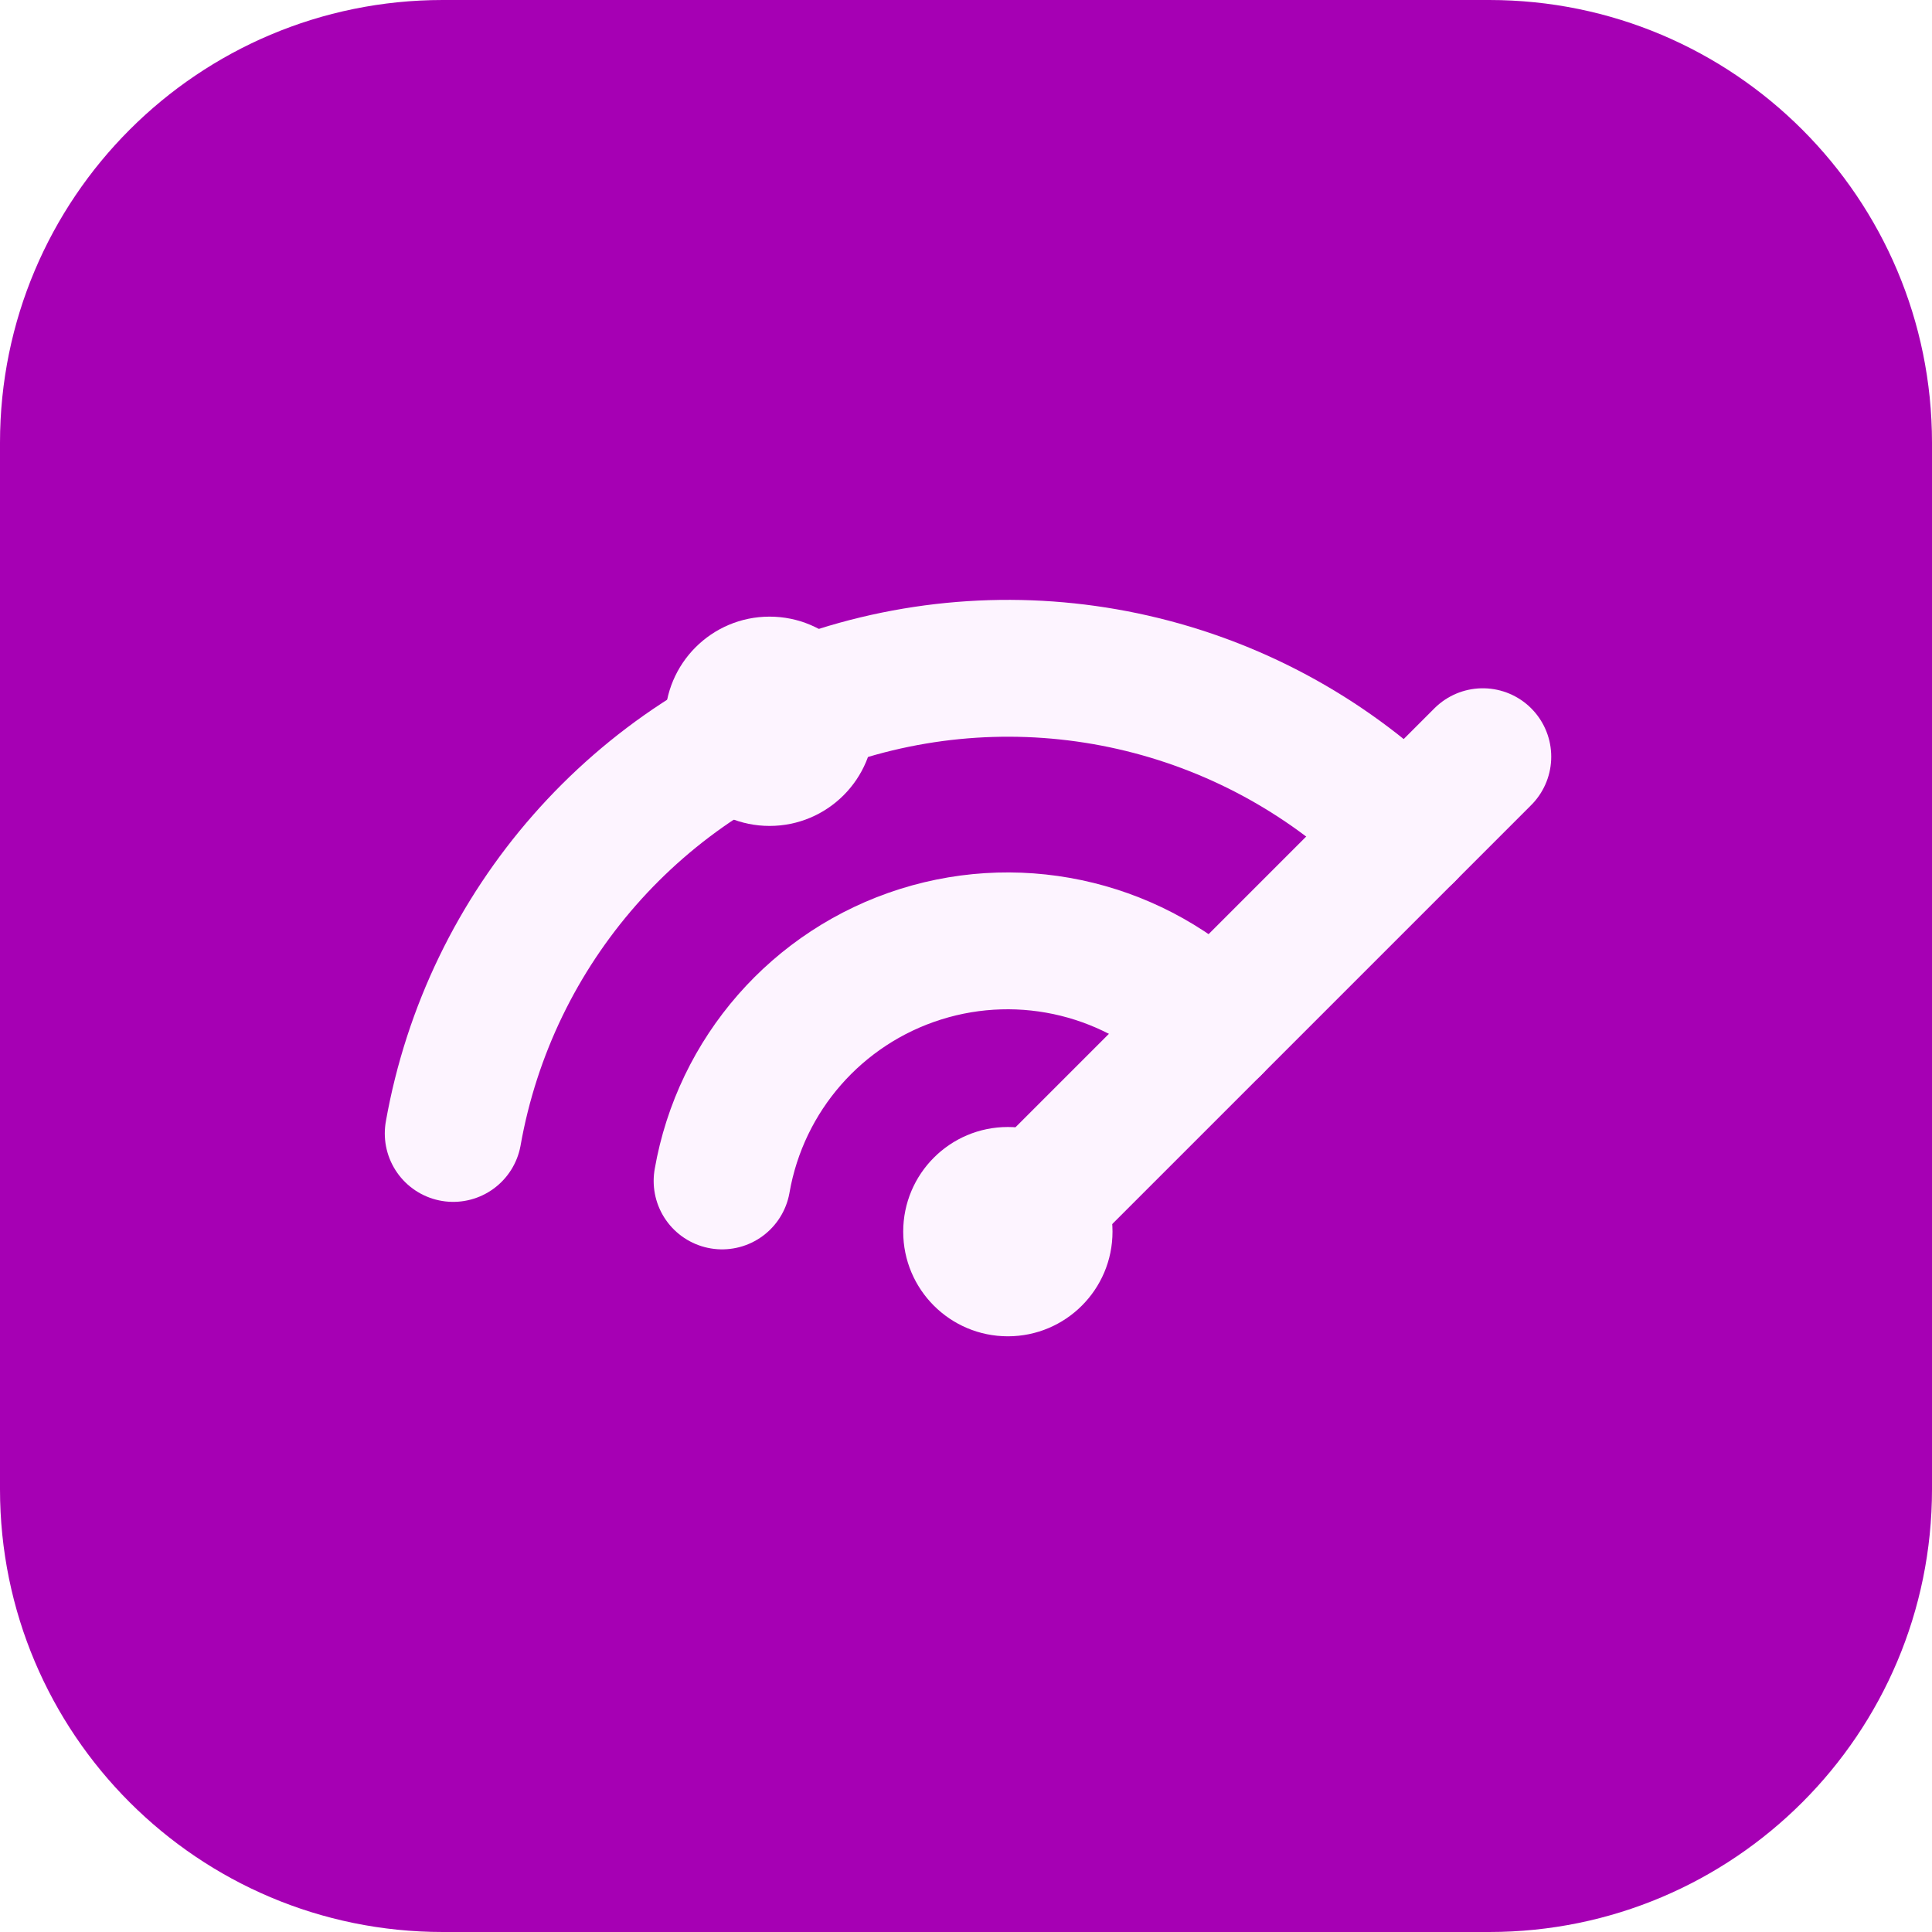
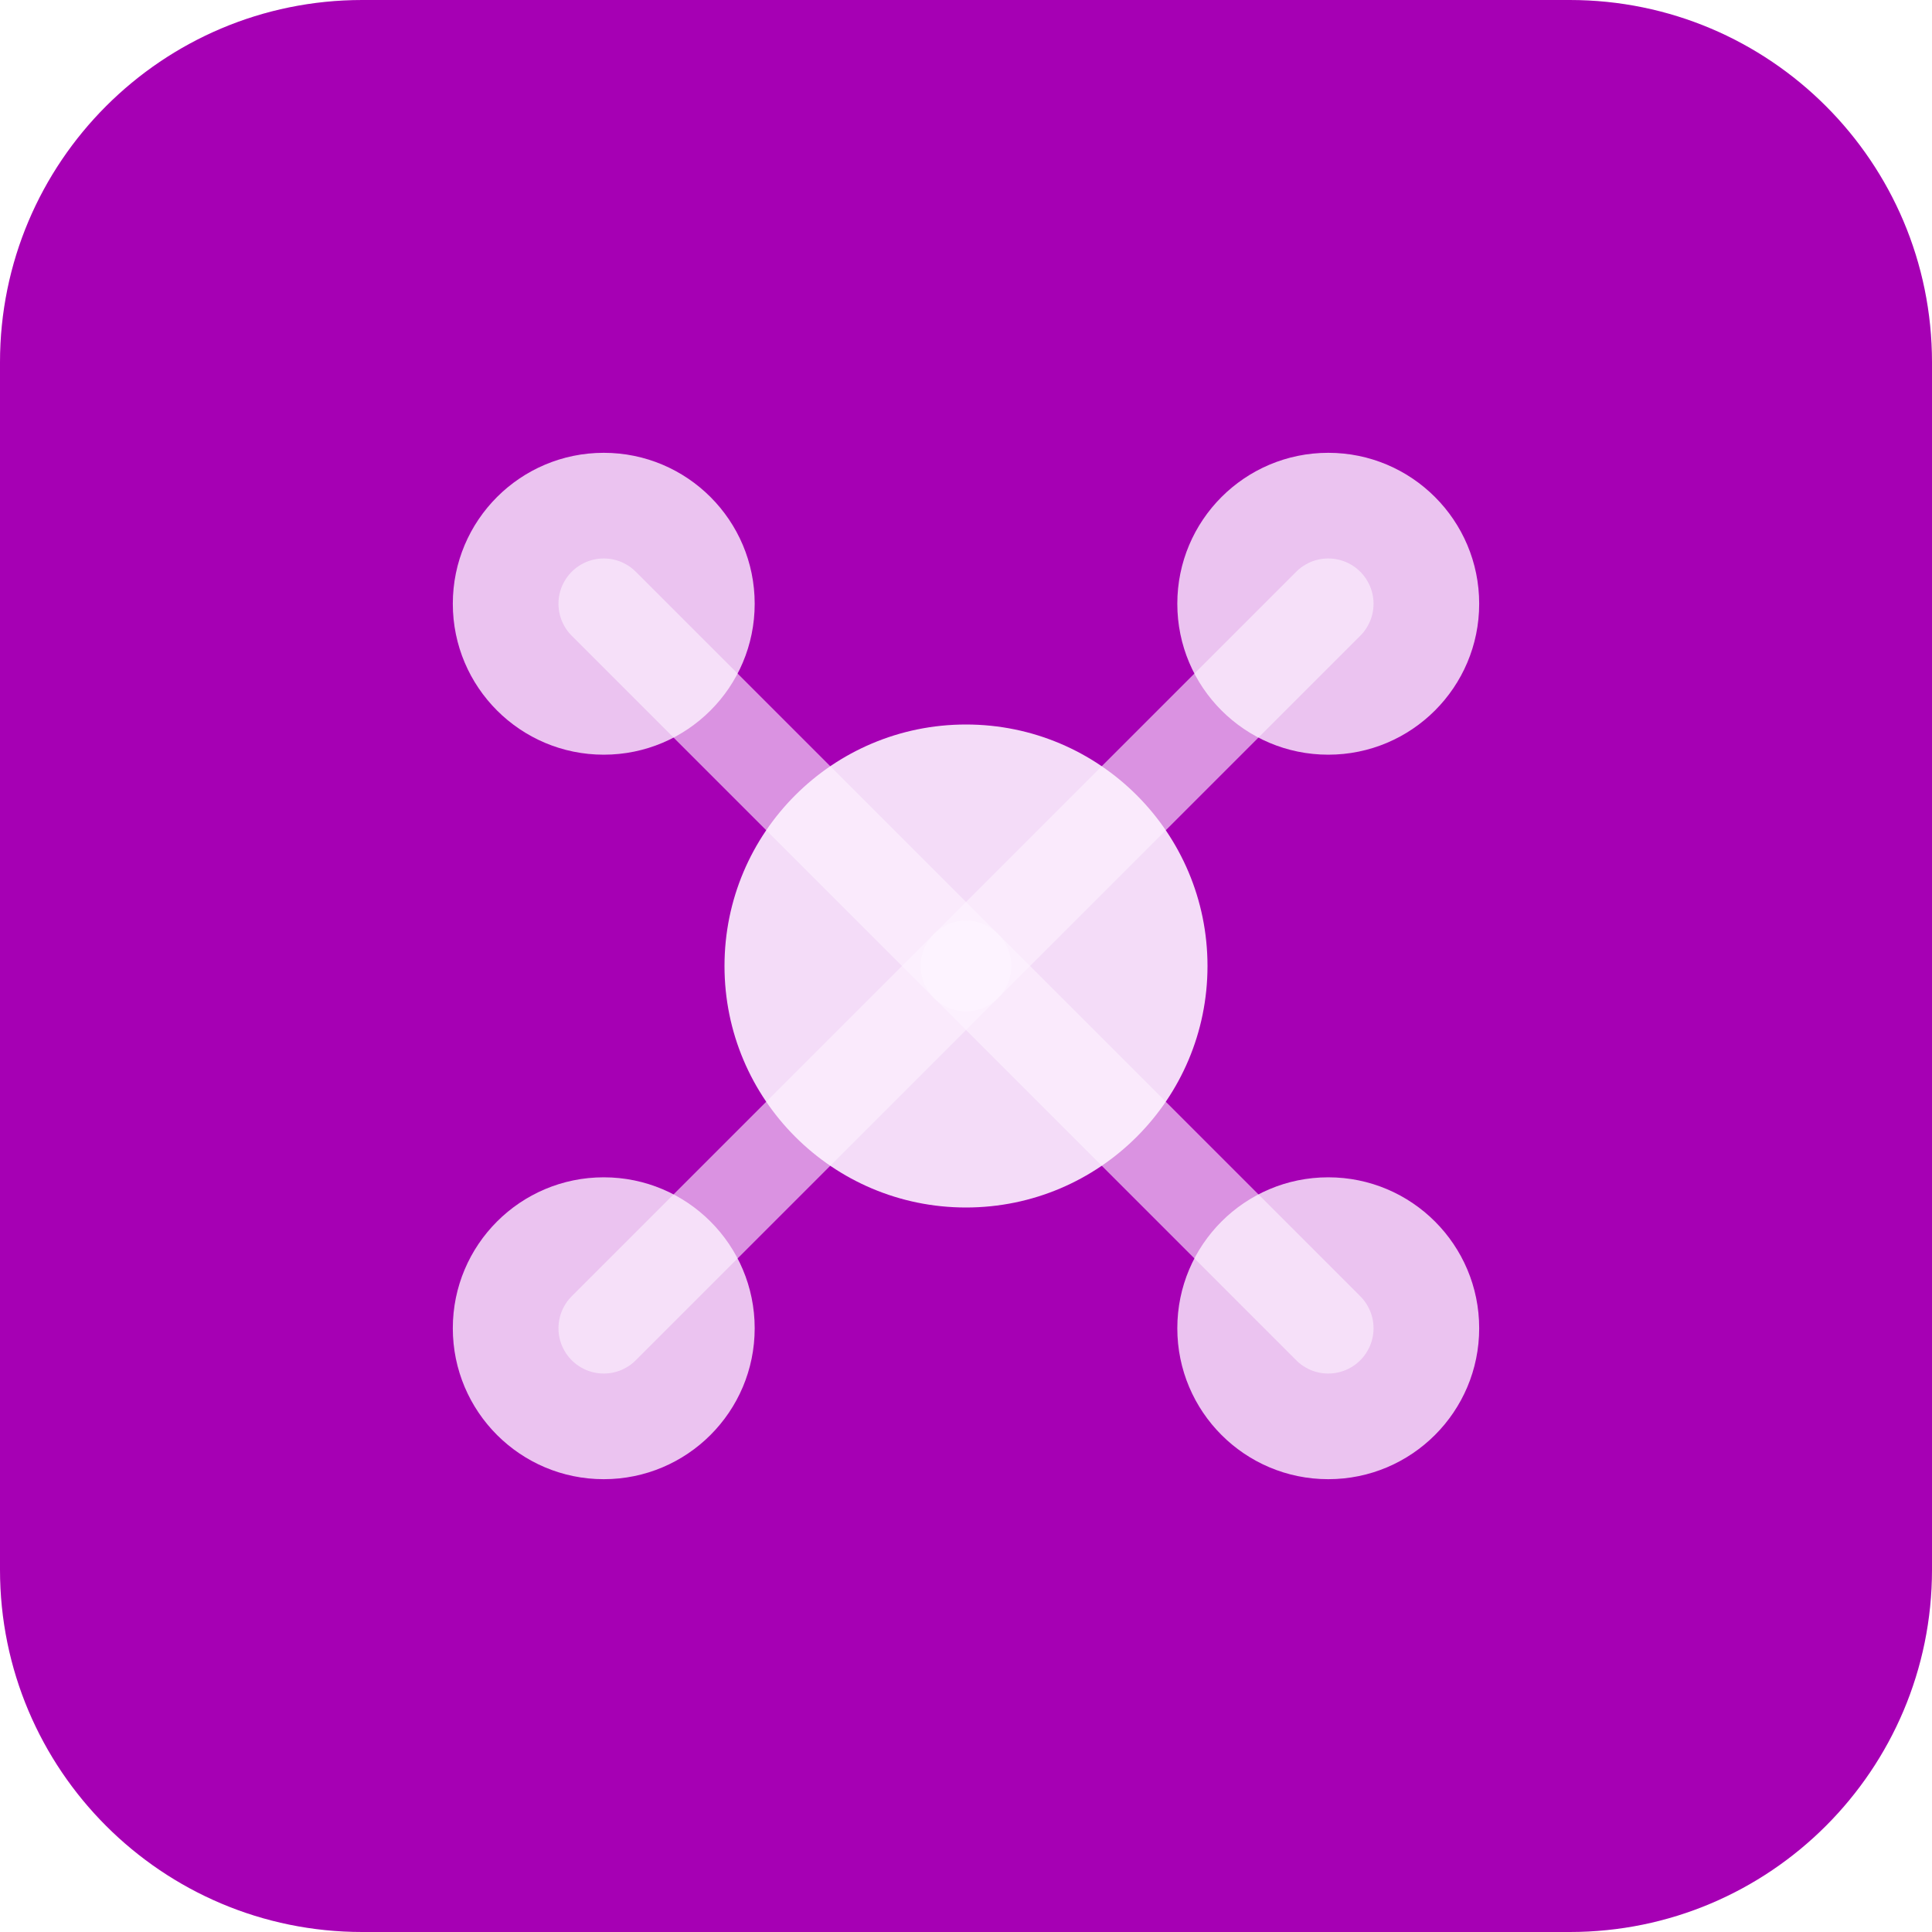
- <svg xmlns="http://www.w3.org/2000/svg" viewBox="0 0 24 24" width="24" height="24">
-   <rect width="24" height="24" rx="5.5" fill="#a600b4" />
-   <g transform="translate(0.52 3.3)">
-     <g fill="none" stroke="#fdf4ff" stroke-width="1.7" stroke-linecap="round">
-       <path d="M12 12 17.9 6.1" />
-       <path d="M14.55 9.45A3.6 3.6 0 0 0 8.45 11.37" />
-       <path d="M16.95 7.05A7 7 0 0 0 5.11 10.78" />
-     </g>
-     <circle cx="12" cy="12" r="1.3" fill="#fdf4ff" />
-     <circle cx="9.04" cy="5.66" r="1.3" fill="#fdf4ff" />
+ <svg xmlns="http://www.w3.org/2000/svg" width="32" height="32" viewBox="0 0 32 32" fill="none">
+   <rect width="32" height="32" rx="6" fill="#a600b4" />
+   <g fill="#fdf4ff">
+     <circle cx="16" cy="16" r="4" opacity="0.9" />
+     <circle cx="10" cy="10" r="2.5" opacity="0.8" />
+     <circle cx="22" cy="10" r="2.5" opacity="0.8" />
+     <circle cx="10" cy="22" r="2.5" opacity="0.8" />
+     <circle cx="22" cy="22" r="2.5" opacity="0.8" />
+     <line x1="16" y1="16" x2="10" y2="10" stroke="#fdf4ff" stroke-width="1.5" stroke-linecap="round" opacity="0.6" />
+     <line x1="16" y1="16" x2="22" y2="10" stroke="#fdf4ff" stroke-width="1.5" stroke-linecap="round" opacity="0.6" />
+     <line x1="16" y1="16" x2="10" y2="22" stroke="#fdf4ff" stroke-width="1.5" stroke-linecap="round" opacity="0.6" />
+     <line x1="16" y1="16" x2="22" y2="22" stroke="#fdf4ff" stroke-width="1.5" stroke-linecap="round" opacity="0.6" />
  </g>
</svg>
